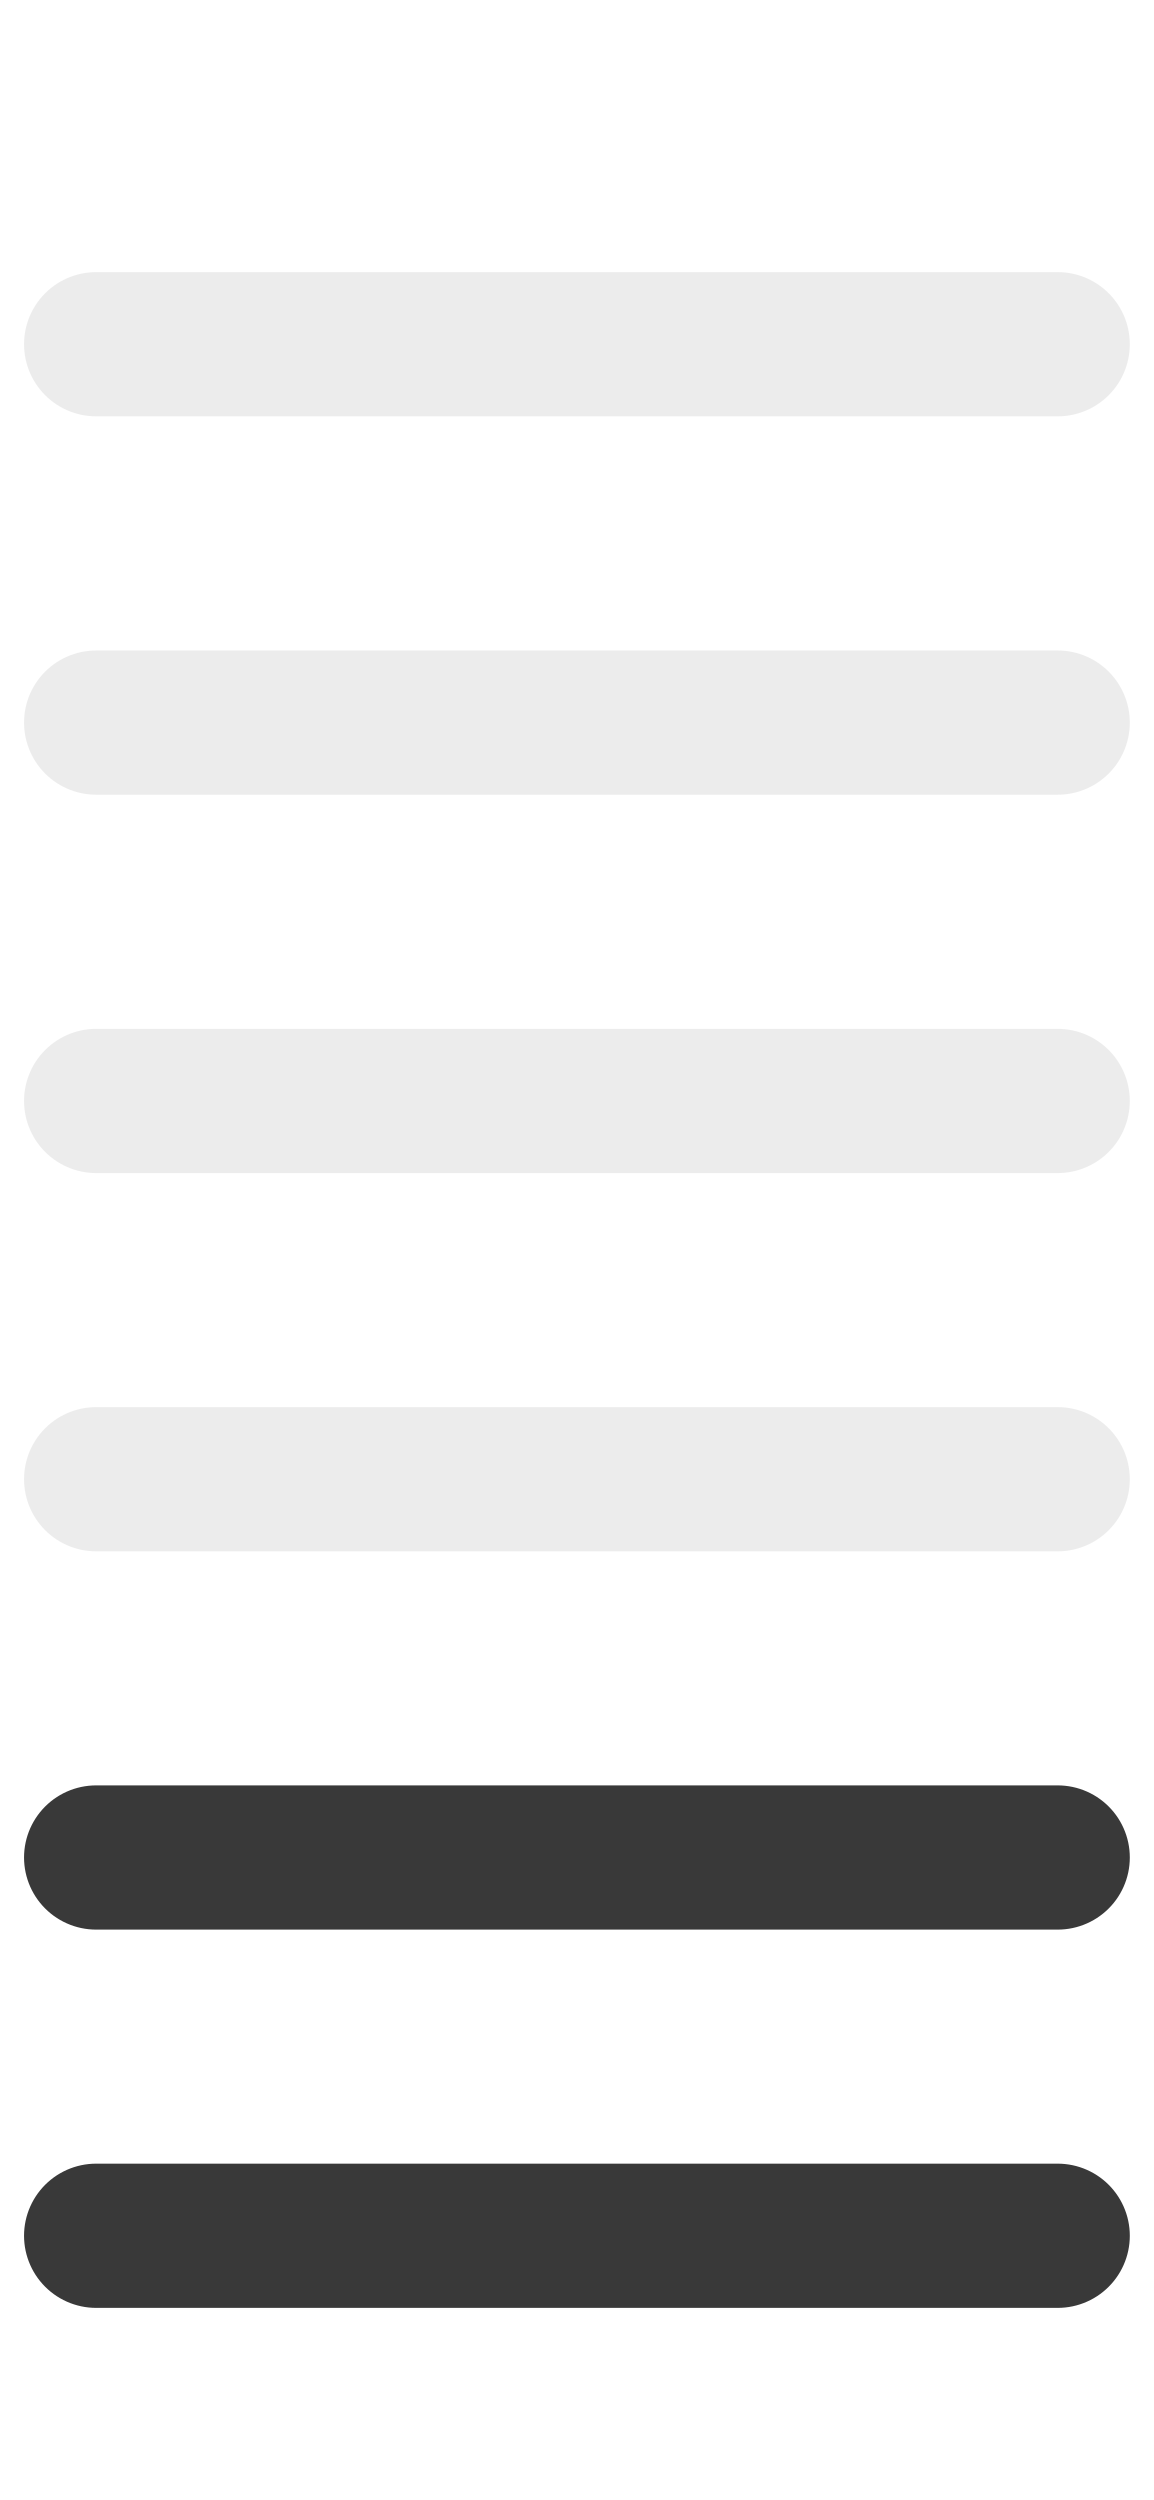
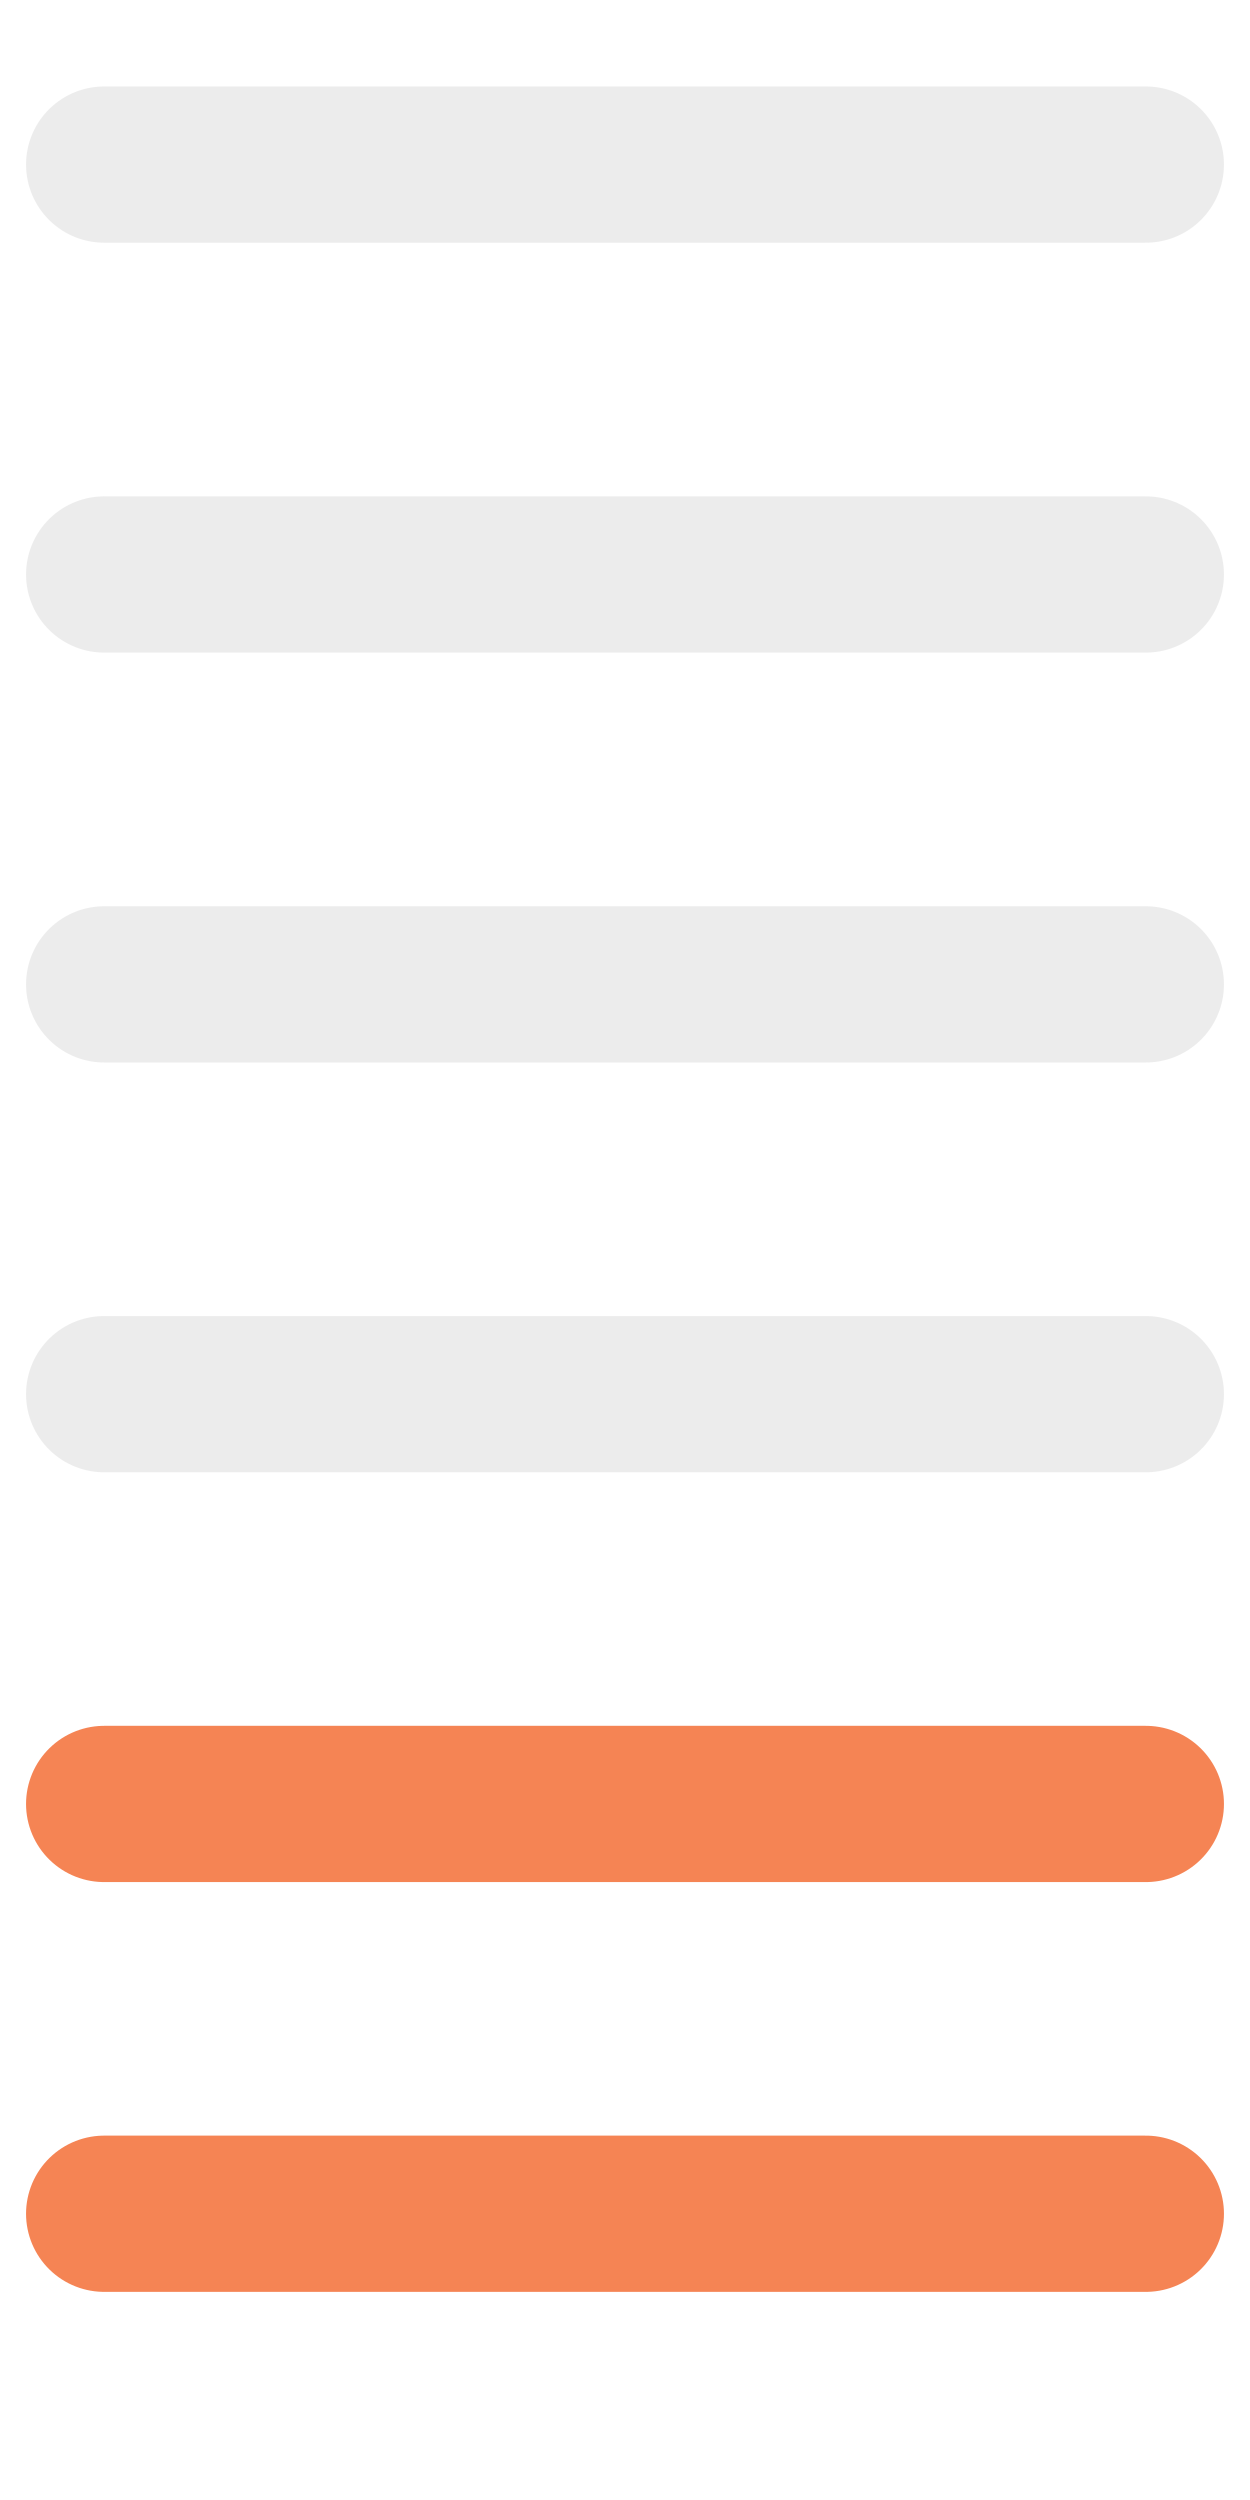
- <svg xmlns="http://www.w3.org/2000/svg" width="12" height="26" stroke="#393939" fill="none">
+ <svg xmlns="http://www.w3.org/2000/svg" width="12" height="24" fill="none">
  <g stroke-linecap="round" stroke-width="1.5">
-     <path opacity=".095" d="M1 15.384h10" />
-     <path d="M1 19.318h10M1 23.252h10" />
+     <path stroke="#393939" opacity=".095" d="M1 13.384h10" />
+     <path d="M1 17.318h10M1 21.252h10" stroke="#f58454" />
  </g>
-   <path opacity=".097" d="M1 3.58h10M1 7.515h10M1 11.45h10" stroke-linecap="round" stroke-width="1.5" />
+   <path opacity=".097" d="M1 1.58h10M1 5.515h10M1 9.45h10" stroke="#393939" stroke-linecap="round" stroke-width="1.5" />
</svg>
